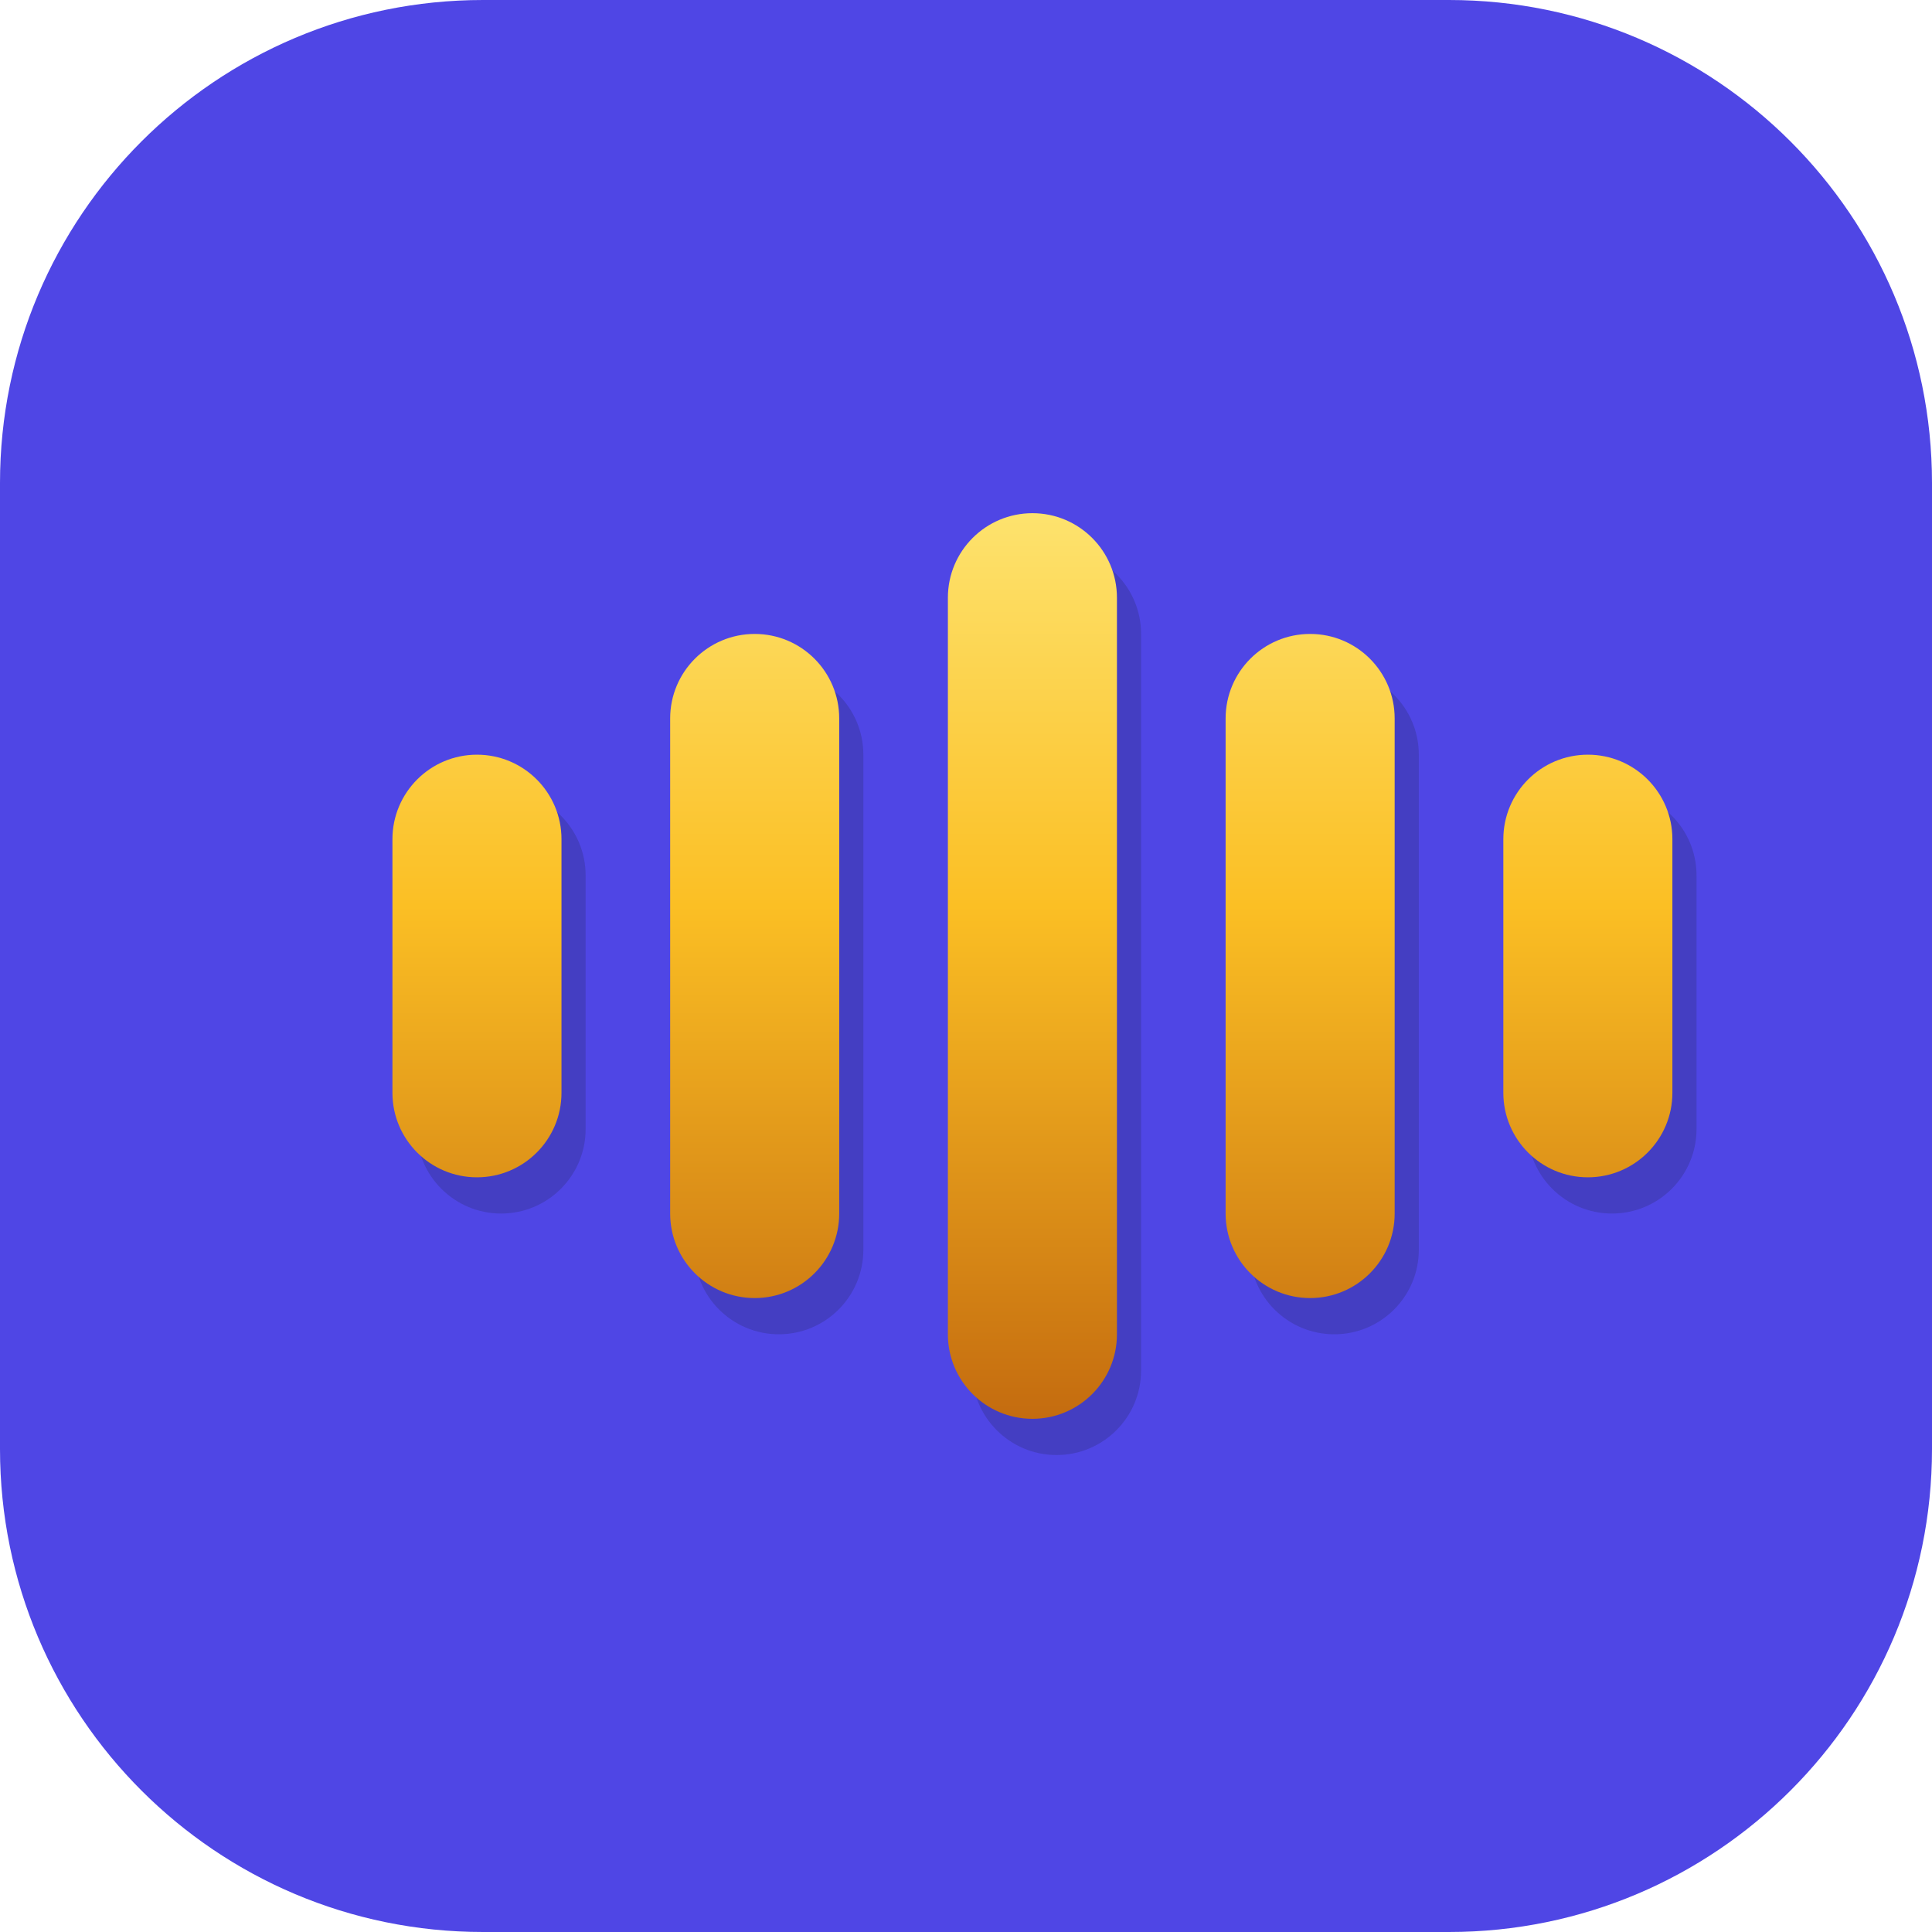
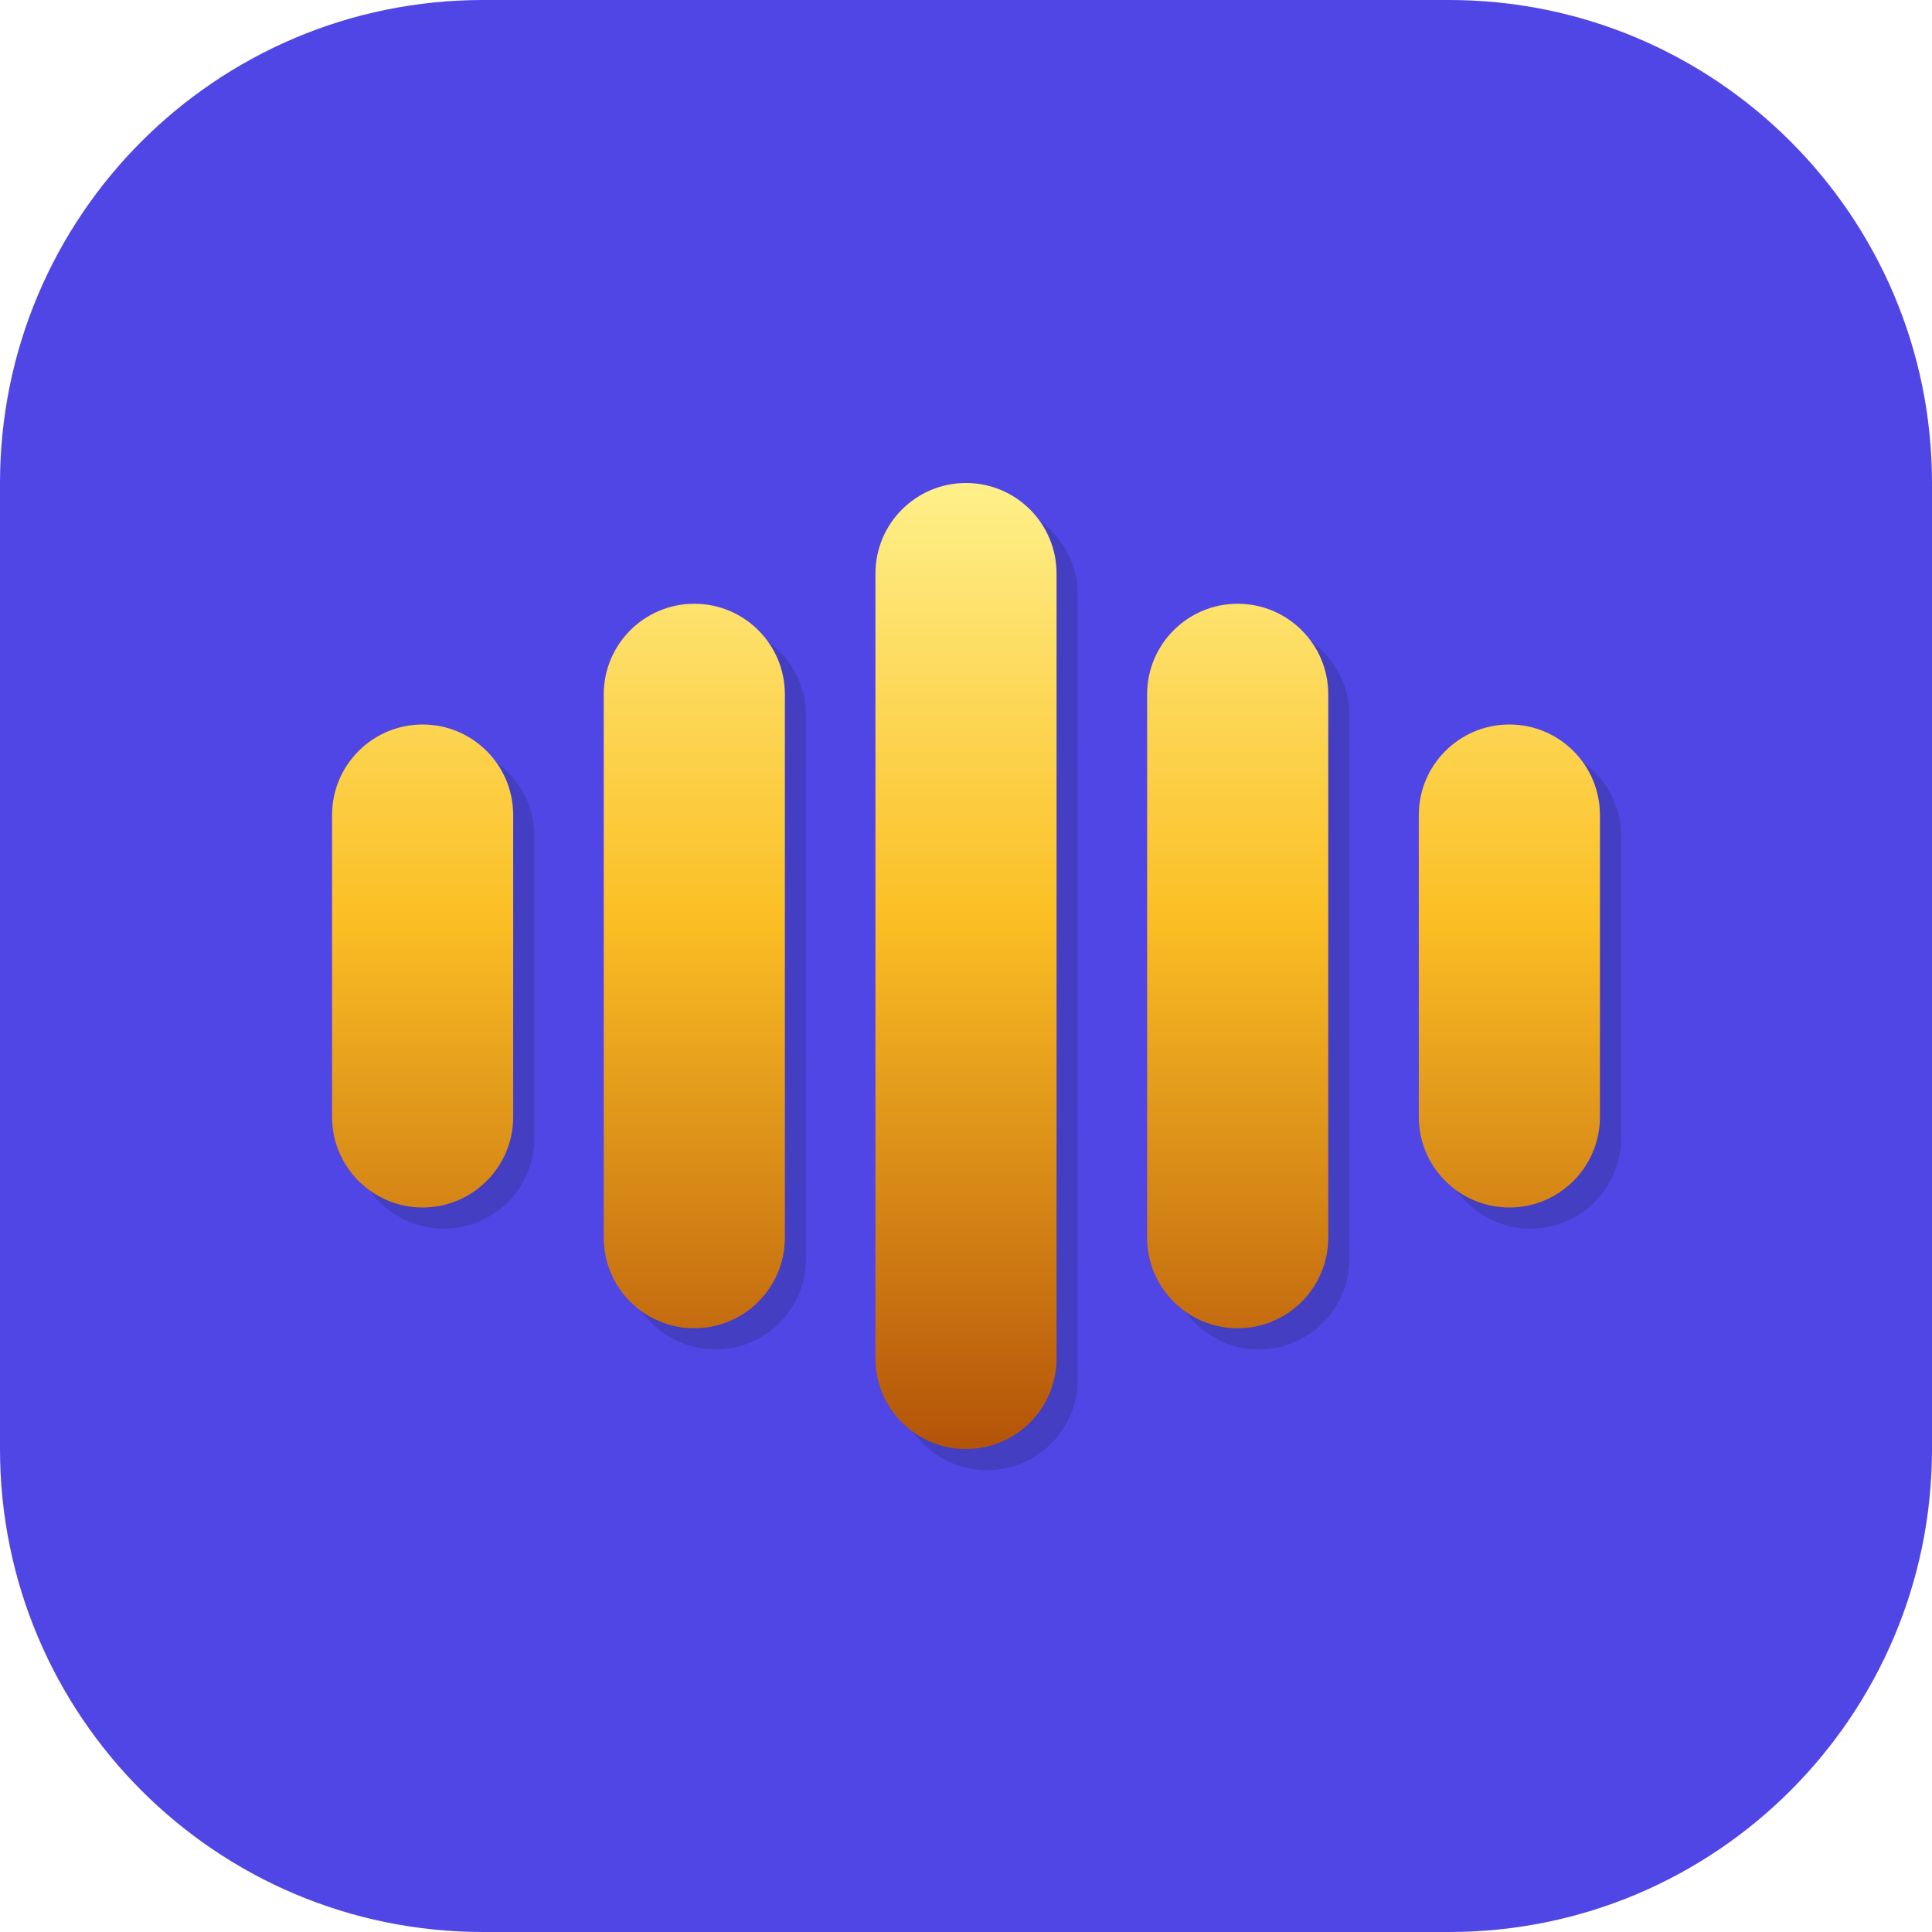
- <svg xmlns="http://www.w3.org/2000/svg" viewBox="0 0 32 32" fill="none">
+ <svg xmlns="http://www.w3.org/2000/svg" viewBox="0 0 32 32" preserveAspectRatio="xMidYMid meet" fill="none">
  <defs>
-     <linearGradient id="voize-gold" x1="16" y1="6" x2="16" y2="26" gradientUnits="userSpaceOnUse">
+     <linearGradient id="voize-gold" x1="16" y1="8" x2="16" y2="24" gradientUnits="userSpaceOnUse">
      <stop offset="0%" stop-color="#FEF08A" />
      <stop offset="45%" stop-color="#FBBF24" />
      <stop offset="100%" stop-color="#B45309" />
    </linearGradient>
  </defs>
  <rect width="32" height="32" rx="8" fill="#4f46e5" />
  <g opacity="0.35">
-     <rect x="6.9" y="13.1" width="2.8" height="7" rx="1.4" fill="#312e81" />
-     <rect x="11.5" y="11.1" width="2.8" height="11" rx="1.4" fill="#312e81" />
-     <rect x="16.1" y="9.1" width="2.8" height="15" rx="1.4" fill="#312e81" />
-     <rect x="20.7" y="11.1" width="2.8" height="11" rx="1.4" fill="#312e81" />
-     <rect x="25.3" y="13.1" width="2.8" height="7" rx="1.4" fill="#312e81" />
+     <rect x="5.85" y="12.35" width="3" height="8" rx="1.5" fill="#312e81" />
+     <rect x="10.35" y="10.35" width="3" height="12" rx="1.5" fill="#312e81" />
+     <rect x="14.85" y="8.35" width="3" height="16" rx="1.5" fill="#312e81" />
+     <rect x="19.35" y="10.35" width="3" height="12" rx="1.5" fill="#312e81" />
+     <rect x="23.85" y="12.35" width="3" height="8" rx="1.5" fill="#312e81" />
  </g>
-   <rect x="6.5" y="12.5" width="2.8" height="7" rx="1.4" fill="url(#voize-gold)" />
-   <rect x="11.1" y="10.5" width="2.8" height="11" rx="1.4" fill="url(#voize-gold)" />
-   <rect x="15.7" y="8.5" width="2.8" height="15" rx="1.4" fill="url(#voize-gold)" />
-   <rect x="20.3" y="10.5" width="2.8" height="11" rx="1.4" fill="url(#voize-gold)" />
-   <rect x="24.9" y="12.5" width="2.8" height="7" rx="1.4" fill="url(#voize-gold)" />
+   <rect x="5.5" y="12" width="3" height="8" rx="1.5" fill="url(#voize-gold)" />
+   <rect x="10" y="10" width="3" height="12" rx="1.5" fill="url(#voize-gold)" />
+   <rect x="14.5" y="8" width="3" height="16" rx="1.5" fill="url(#voize-gold)" />
+   <rect x="19" y="10" width="3" height="12" rx="1.5" fill="url(#voize-gold)" />
+   <rect x="23.5" y="12" width="3" height="8" rx="1.5" fill="url(#voize-gold)" />
</svg>
